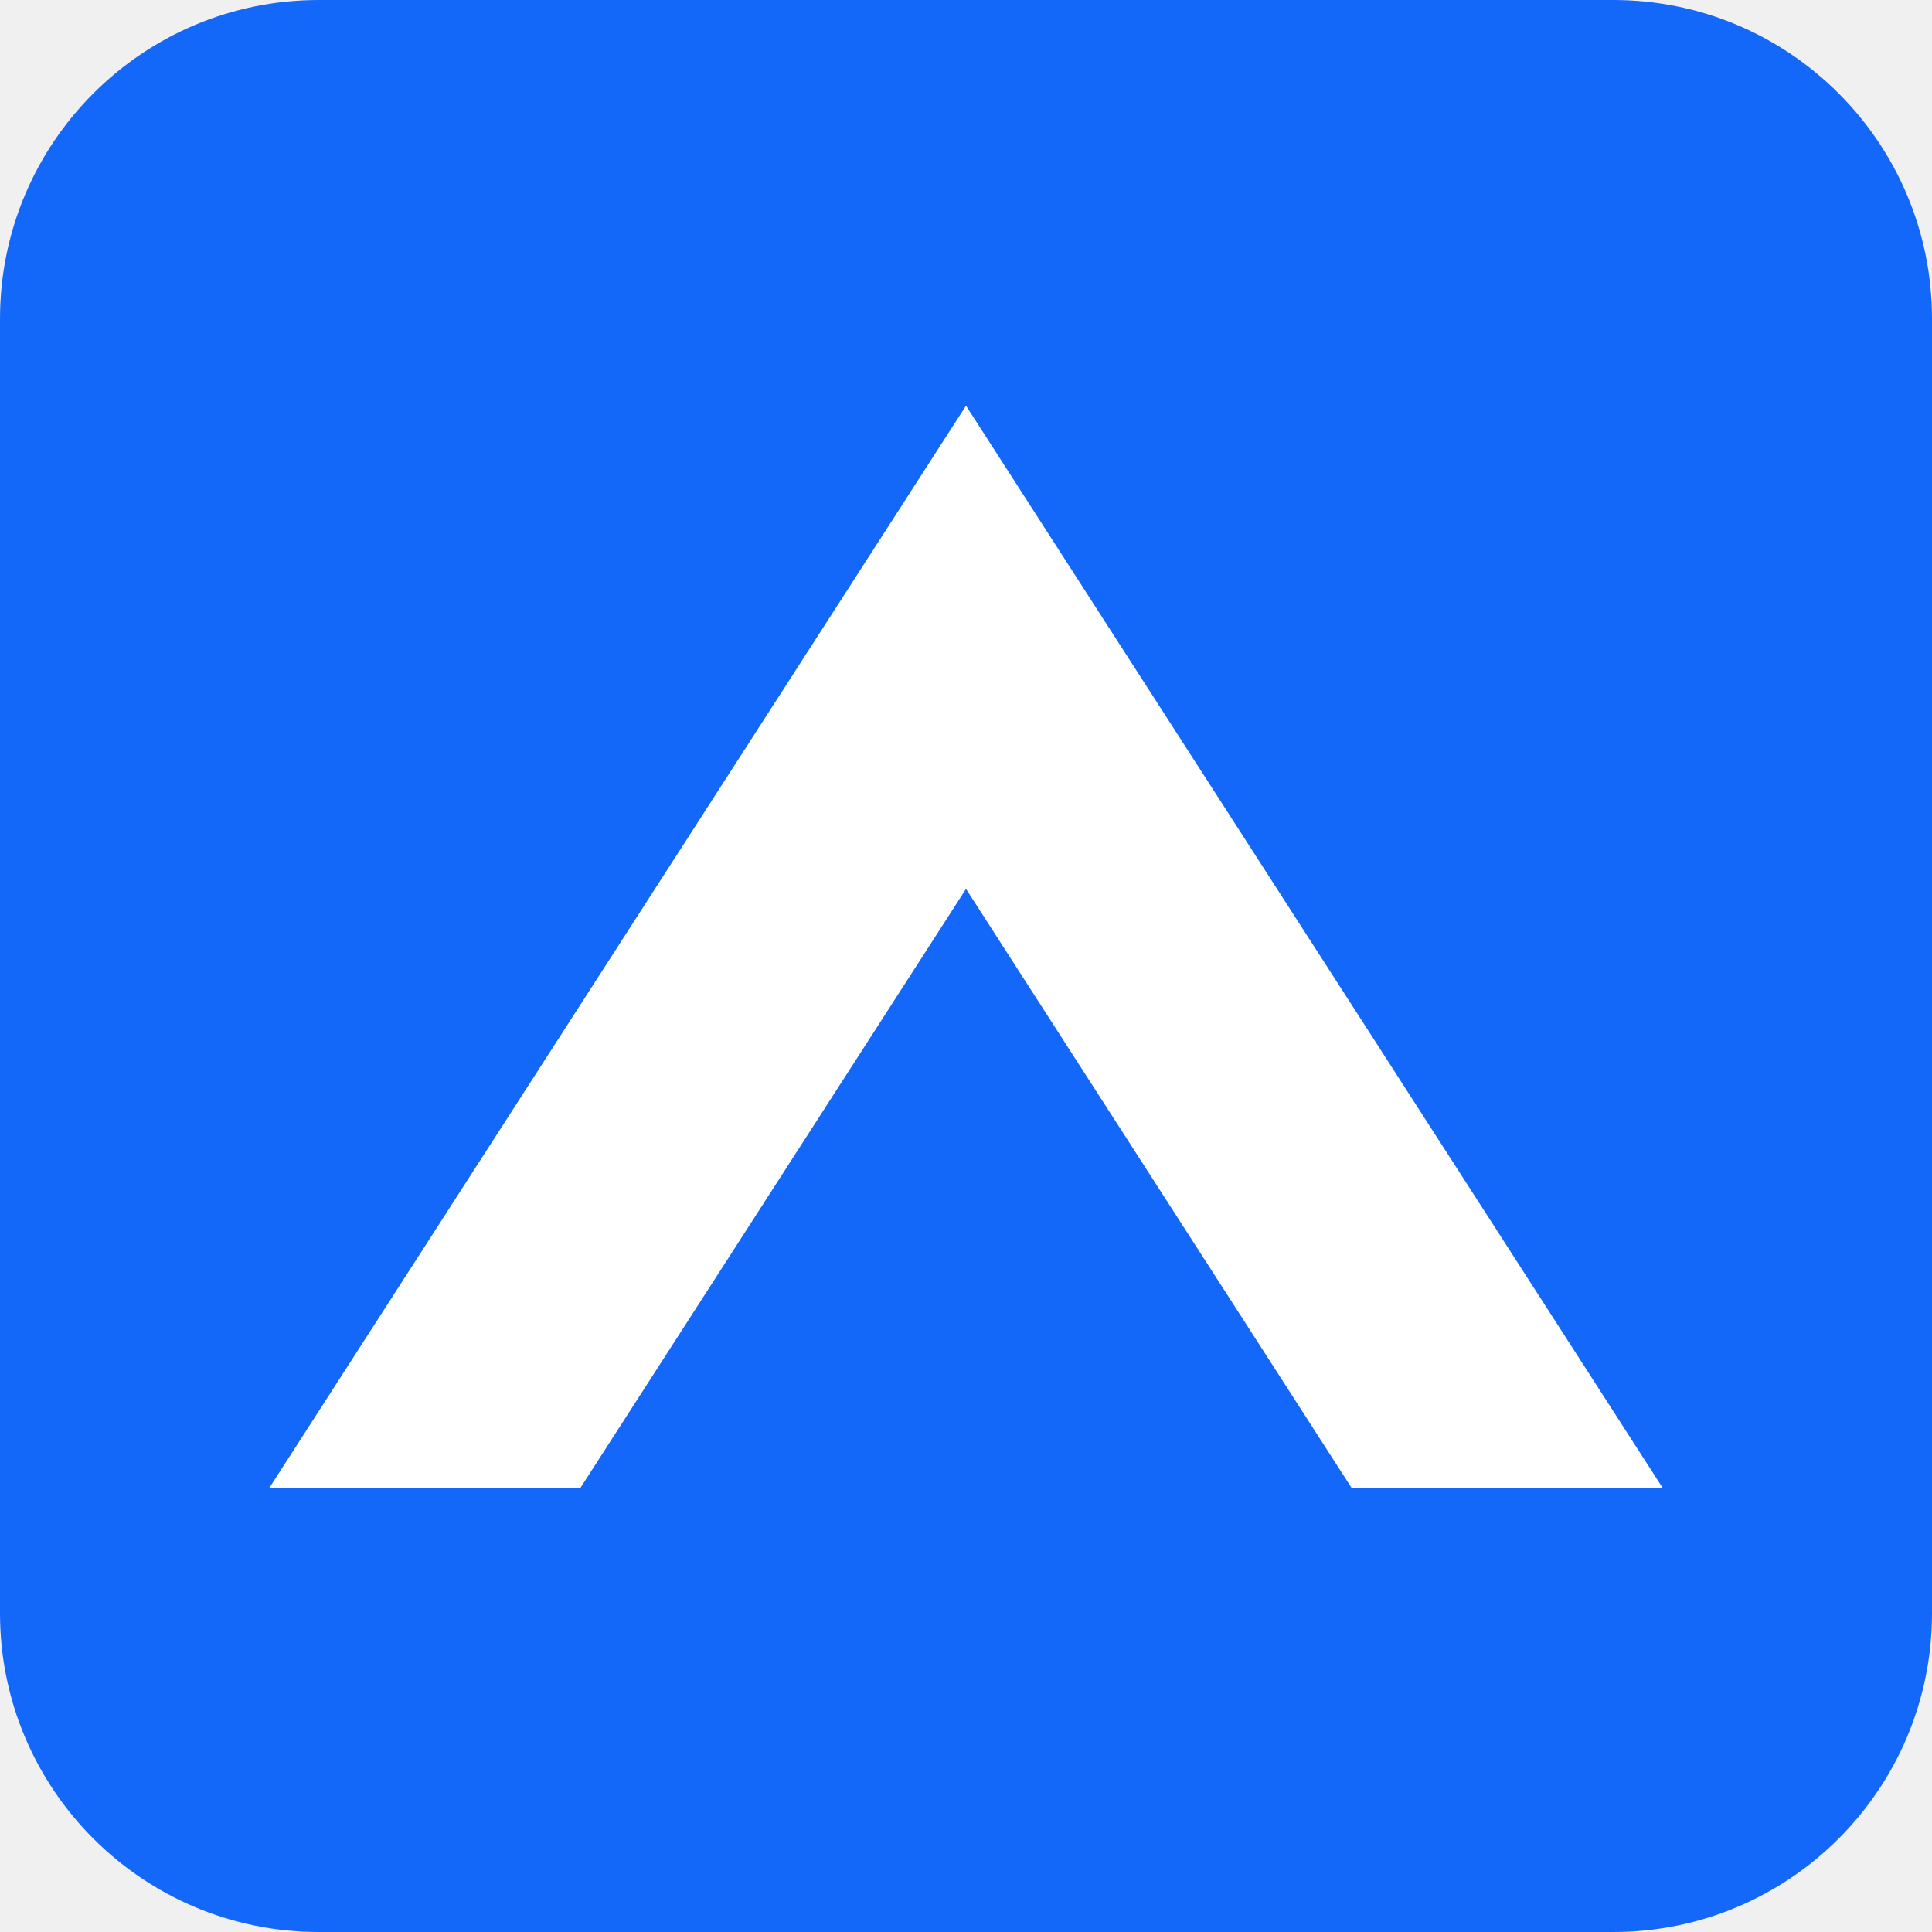
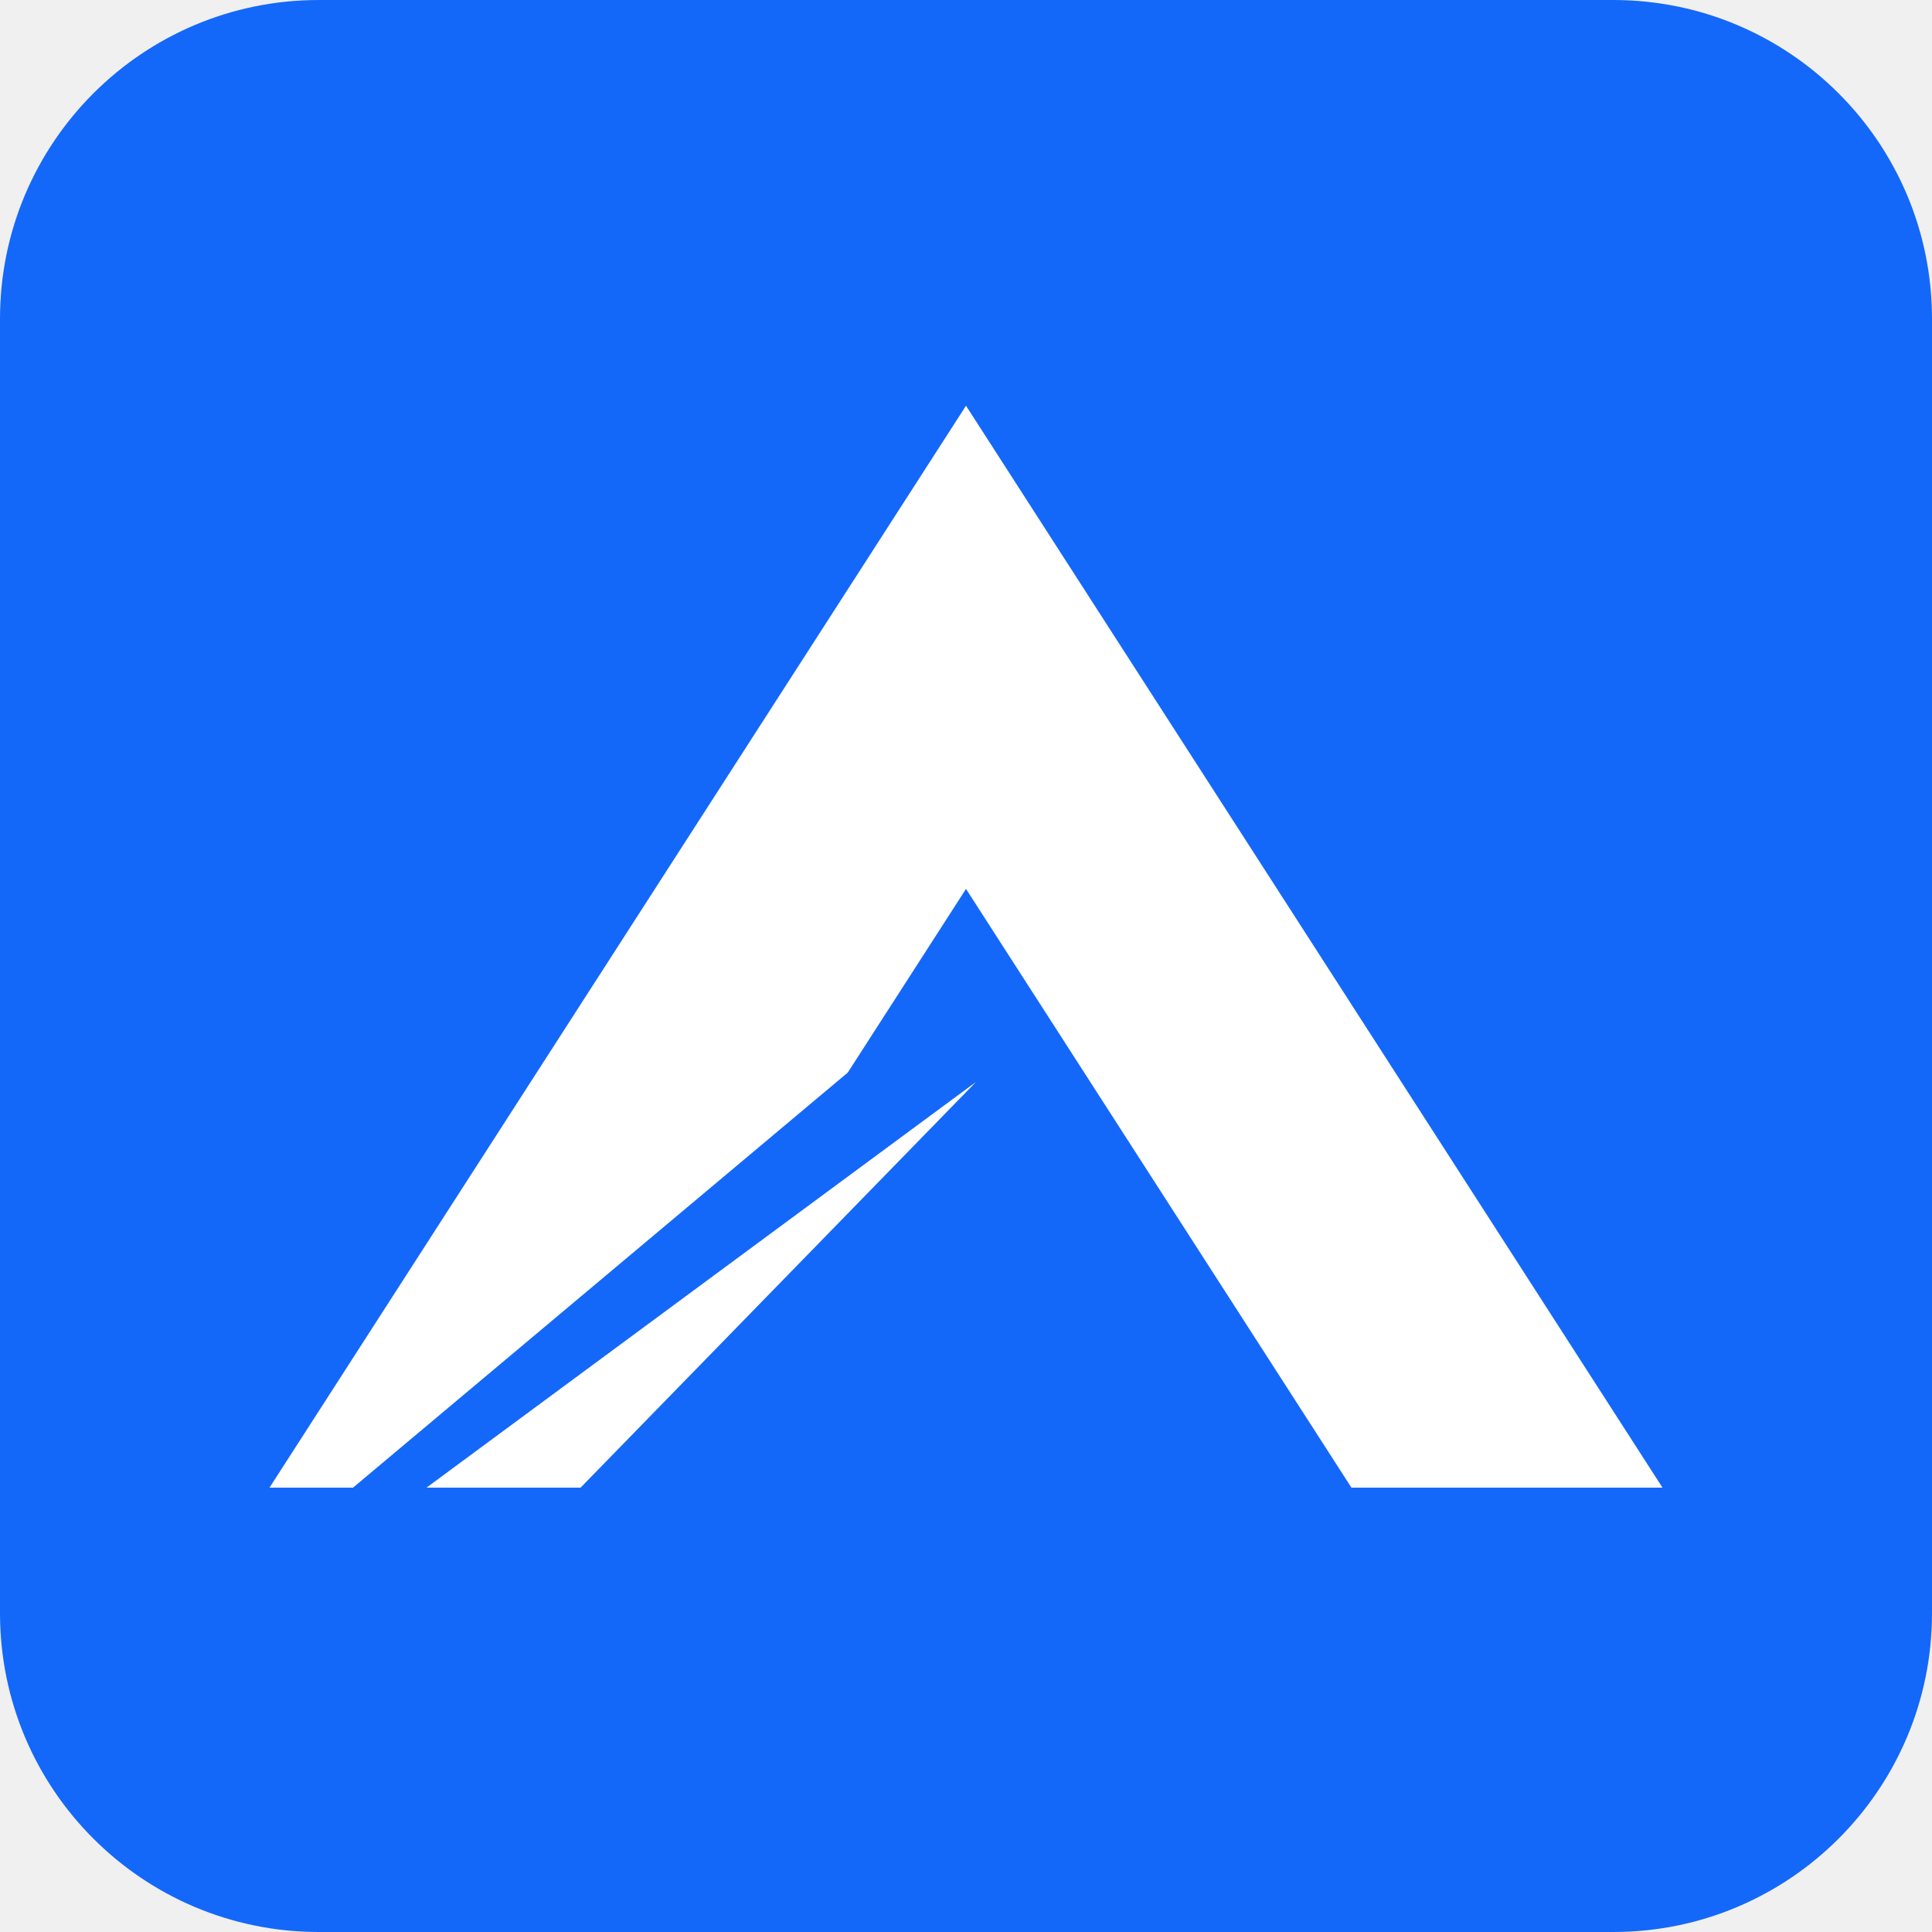
- <svg xmlns="http://www.w3.org/2000/svg" viewBox="0 0 1000 1000" width="1000" height="1000" fill="none" role="img" aria-label="Ratesboard">
+ <svg xmlns="http://www.w3.org/2000/svg" viewBox="0 0 1000 1000" width="1000" height="1000" fill="none" overflow="hidden" role="img" aria-label="Ratesboard icon reversed">
  <path fill="#1468F9" d="M165,0 L835,0 A165,165 0 0 1 1000,165 L1000,835 A165,165 0 0 1 835,1000 L165,1000 A165,165 0 0 1 0,835 L0,165 A165,165 0 0 1 165,0 Z" />
-   <path fill="#FFFFFF" d="M500,210 L860.5,770 L699.5,770 L500,460.097 L300.5,770 L139.5,770 Z" />
+   <path fill="#FFFFFF" fill-rule="evenodd" d="M500,210 L860.5,770 L699.5,770 L500,460.097 L372.733,657.794 L505.179,560 L300.5,770 L139.5,770 Z M182.719,770 L438.798,555.168 L372.733,657.794 L220.767,770 Z" />
</svg>
